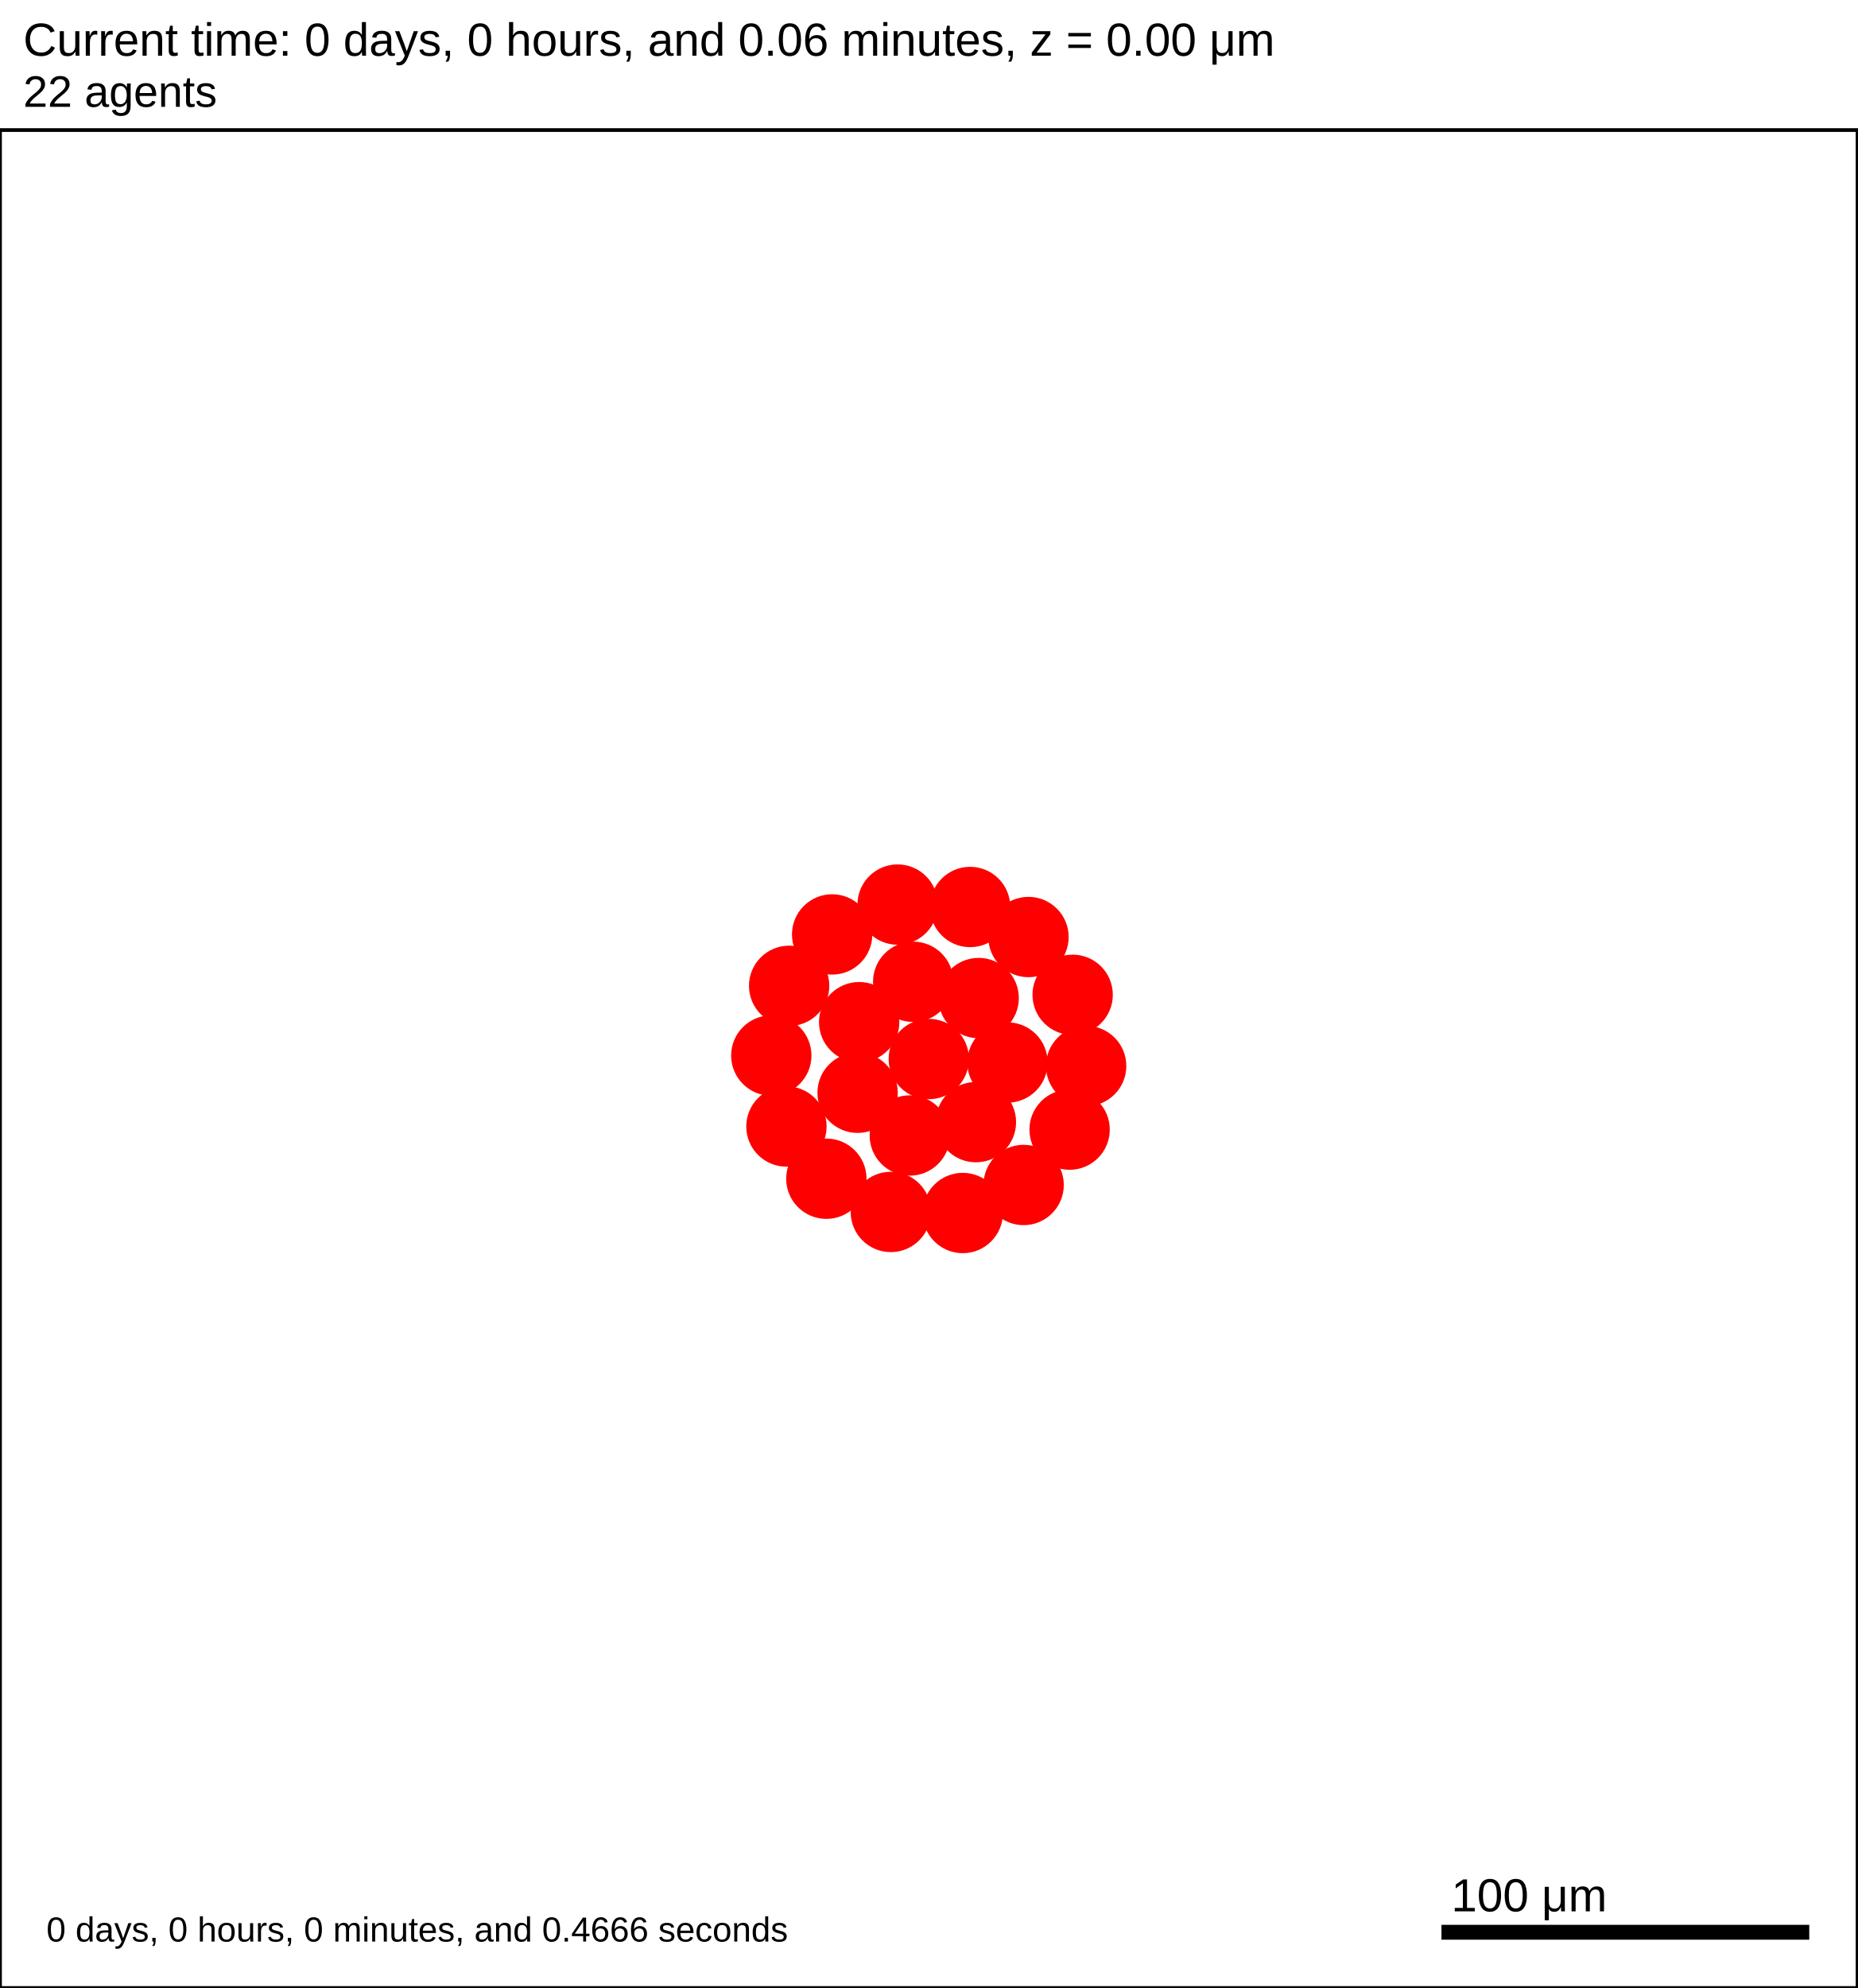
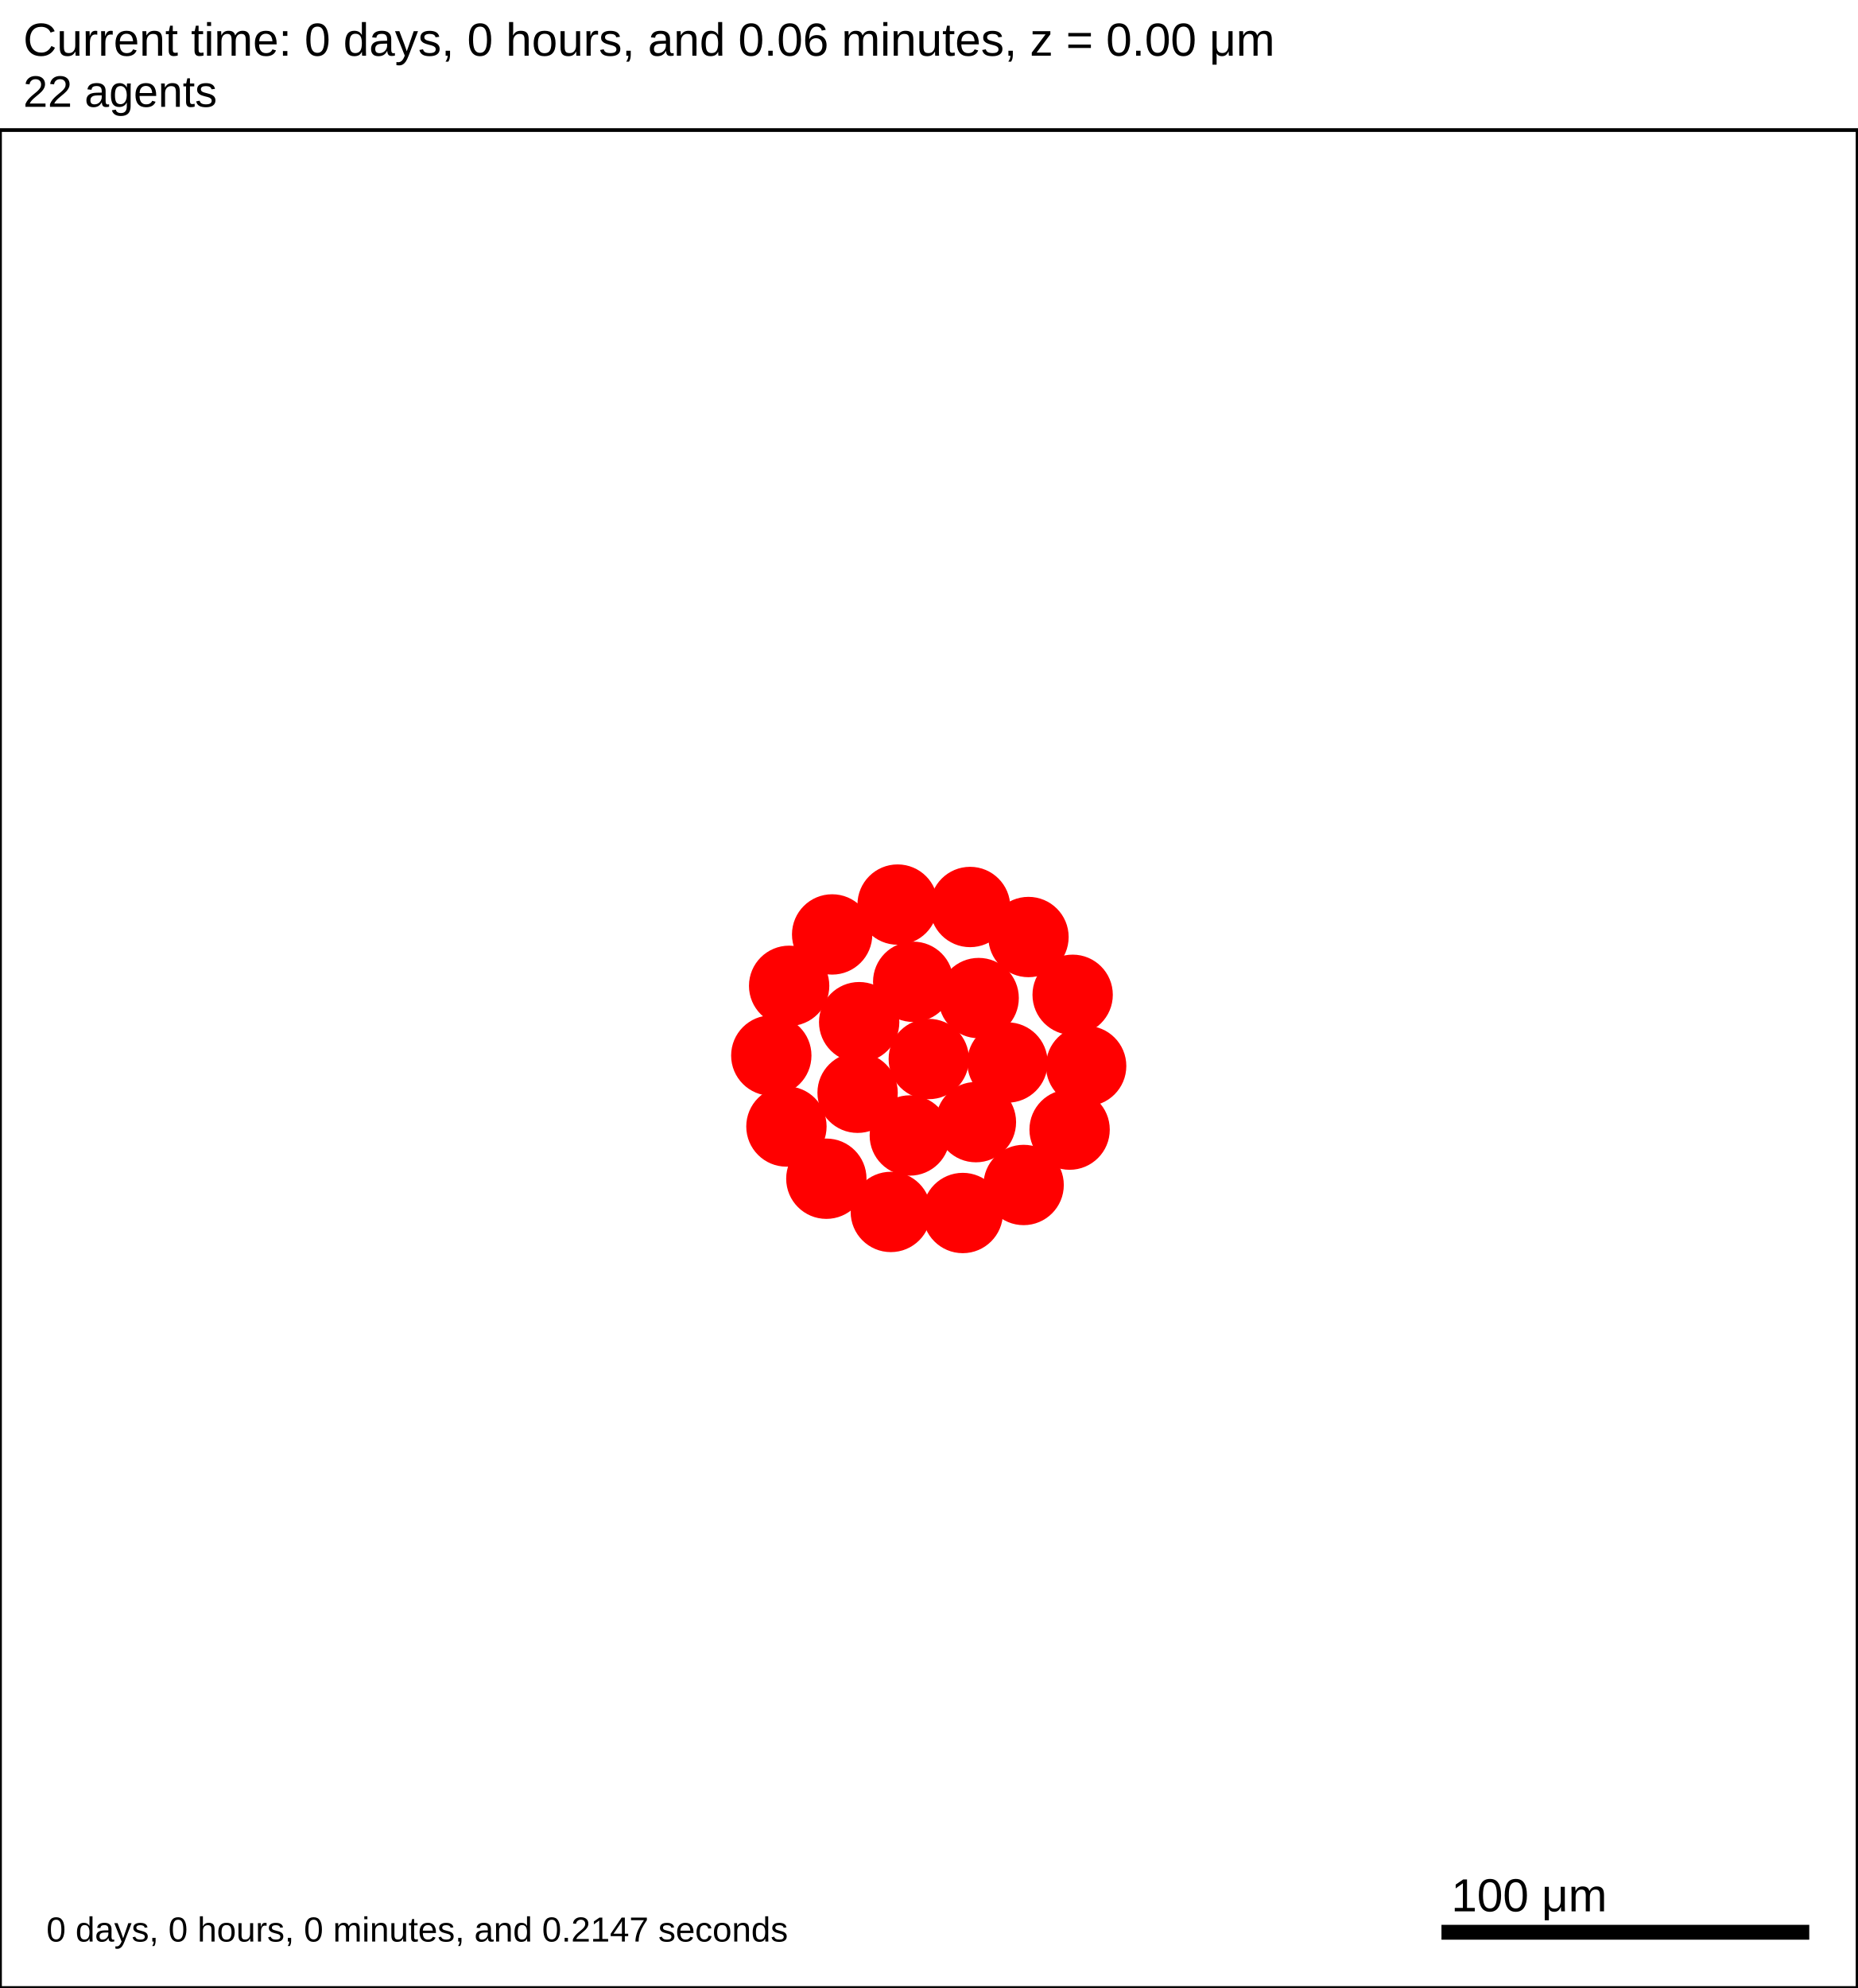
<svg xmlns="http://www.w3.org/2000/svg" version="1.1" width="500" height="535" id="svg2">
  <rect x="0" y="0" width="500" height="535" stroke-width="1" stroke="white" fill="white" />
  <text x="6.25" y="15" font-family="Arial" font-size="12.5" fill="black">
   Current time: 0 days, 0 hours, and 0.06 minutes, z = 0.00 μm
  </text>
  <text x="6.25" y="28.75" font-family="Arial" font-size="11.875" fill="black">
   22 agents
  </text>
  <g id="tissue" transform="translate(0,535) scale(1,-1)">
    <g id="ECM">
  </g>
    <g id="cells">
      <g id="cell0">
        <circle cx="250" cy="250" r="10.563" stroke-width="0.5" stroke="red" fill="red" />
        <circle cx="250" cy="250" r="6.343" stroke-width="0.5" stroke="red" fill="red" />
      </g>
      <g id="cell1">
        <circle cx="230.842" cy="240.923" r="10.563" stroke-width="0.5" stroke="red" fill="red" />
        <circle cx="230.842" cy="240.923" r="6.343" stroke-width="0.5" stroke="red" fill="red" />
      </g>
      <g id="cell2">
        <circle cx="263.426" cy="266.406" r="10.563" stroke-width="0.5" stroke="red" fill="red" />
        <circle cx="263.426" cy="266.406" r="6.343" stroke-width="0.5" stroke="red" fill="red" />
      </g>
      <g id="cell3">
        <circle cx="244.892" cy="229.425" r="10.563" stroke-width="0.5" stroke="red" fill="red" />
        <circle cx="244.892" cy="229.425" r="6.343" stroke-width="0.5" stroke="red" fill="red" />
      </g>
      <g id="cell4">
        <circle cx="245.806" cy="270.781" r="10.563" stroke-width="0.5" stroke="red" fill="red" />
        <circle cx="245.806" cy="270.781" r="6.343" stroke-width="0.5" stroke="red" fill="red" />
      </g>
      <g id="cell5">
        <circle cx="262.688" cy="233.016" r="10.563" stroke-width="0.5" stroke="red" fill="red" />
        <circle cx="262.688" cy="233.016" r="6.343" stroke-width="0.5" stroke="red" fill="red" />
      </g>
      <g id="cell6">
        <circle cx="231.262" cy="259.916" r="10.563" stroke-width="0.5" stroke="red" fill="red" />
        <circle cx="231.262" cy="259.916" r="6.343" stroke-width="0.5" stroke="red" fill="red" />
      </g>
      <g id="cell7">
        <circle cx="271.179" cy="249.063" r="10.563" stroke-width="0.5" stroke="red" fill="red" />
        <circle cx="271.179" cy="249.063" r="6.343" stroke-width="0.5" stroke="red" fill="red" />
      </g>
      <g id="cell8">
-         <circle cx="259.148" cy="208.561" r="10.563" stroke-width="0.5" stroke="red" fill="red" />
-         <circle cx="259.148" cy="208.561" r="6.343" stroke-width="0.5" stroke="red" fill="red" />
+         <circle cx="259.149" cy="208.562" r="10.563" stroke-width="0.5" stroke="red" fill="red" />
+         <circle cx="259.149" cy="208.562" r="6.343" stroke-width="0.5" stroke="red" fill="red" />
      </g>
      <g id="cell9">
        <circle cx="211.683" cy="231.845" r="10.563" stroke-width="0.5" stroke="red" fill="red" />
        <circle cx="211.683" cy="231.845" r="6.343" stroke-width="0.5" stroke="red" fill="red" />
      </g>
      <g id="cell10">
        <circle cx="223.989" cy="283.53" r="10.563" stroke-width="0.5" stroke="red" fill="red" />
        <circle cx="223.989" cy="283.53" r="6.343" stroke-width="0.5" stroke="red" fill="red" />
      </g>
      <g id="cell11">
        <circle cx="276.838" cy="282.832" r="10.563" stroke-width="0.5" stroke="red" fill="red" />
        <circle cx="276.838" cy="282.832" r="6.343" stroke-width="0.5" stroke="red" fill="red" />
      </g>
      <g id="cell12">
        <circle cx="287.906" cy="231.002" r="10.563" stroke-width="0.5" stroke="red" fill="red" />
        <circle cx="287.906" cy="231.002" r="6.343" stroke-width="0.5" stroke="red" fill="red" />
      </g>
      <g id="cell13">
        <circle cx="239.783" cy="208.849" r="10.563" stroke-width="0.5" stroke="red" fill="red" />
        <circle cx="239.783" cy="208.849" r="6.343" stroke-width="0.5" stroke="red" fill="red" />
      </g>
      <g id="cell14">
        <circle cx="207.61" cy="250.938" r="10.563" stroke-width="0.5" stroke="red" fill="red" />
        <circle cx="207.61" cy="250.938" r="6.343" stroke-width="0.5" stroke="red" fill="red" />
      </g>
      <g id="cell15">
        <circle cx="241.613" cy="291.562" r="10.563" stroke-width="0.5" stroke="red" fill="red" />
        <circle cx="241.613" cy="291.562" r="6.343" stroke-width="0.5" stroke="red" fill="red" />
      </g>
      <g id="cell16">
        <circle cx="288.725" cy="267.282" r="10.563" stroke-width="0.5" stroke="red" fill="red" />
        <circle cx="288.725" cy="267.282" r="6.343" stroke-width="0.5" stroke="red" fill="red" />
      </g>
      <g id="cell17">
-         <circle cx="275.531" cy="216.104" r="10.563" stroke-width="0.5" stroke="red" fill="red" />
-         <circle cx="275.531" cy="216.104" r="6.343" stroke-width="0.5" stroke="red" fill="red" />
+         <circle cx="275.532" cy="216.104" r="10.563" stroke-width="0.5" stroke="red" fill="red" />
+         <circle cx="275.532" cy="216.104" r="6.343" stroke-width="0.5" stroke="red" fill="red" />
      </g>
      <g id="cell18">
        <circle cx="222.428" cy="217.789" r="10.563" stroke-width="0.5" stroke="red" fill="red" />
        <circle cx="222.428" cy="217.789" r="6.343" stroke-width="0.5" stroke="red" fill="red" />
      </g>
      <g id="cell19">
        <circle cx="212.413" cy="269.699" r="10.563" stroke-width="0.5" stroke="red" fill="red" />
        <circle cx="212.413" cy="269.699" r="6.343" stroke-width="0.5" stroke="red" fill="red" />
      </g>
      <g id="cell20">
        <circle cx="261.124" cy="290.915" r="10.563" stroke-width="0.5" stroke="red" fill="red" />
        <circle cx="261.124" cy="290.915" r="6.343" stroke-width="0.5" stroke="red" fill="red" />
      </g>
      <g id="cell21">
        <circle cx="292.359" cy="248.125" r="10.563" stroke-width="0.5" stroke="red" fill="red" />
        <circle cx="292.359" cy="248.125" r="6.343" stroke-width="0.5" stroke="red" fill="red" />
      </g>
    </g>
  </g>
  <rect x="387.5" y="517.5" width="100" height="5" stroke-width="1" stroke="rgb(255,255,255)" fill="rgb(0,0,0)" />
  <text x="390.625" y="514.375" font-family="Arial" font-size="12.5" fill="black">
   100 μm
  </text>
  <text x="12.5" y="522.5" font-family="Arial" font-size="9.375" fill="black">
-    0 days, 0 hours, 0 minutes, and 0.4666 seconds
+    0 days, 0 hours, 0 minutes, and 0.2147 seconds
  </text>
  <rect x="0" y="35" width="500" height="500" stroke-width="1" stroke="rgb(0,0,0)" fill="none" />
</svg>
